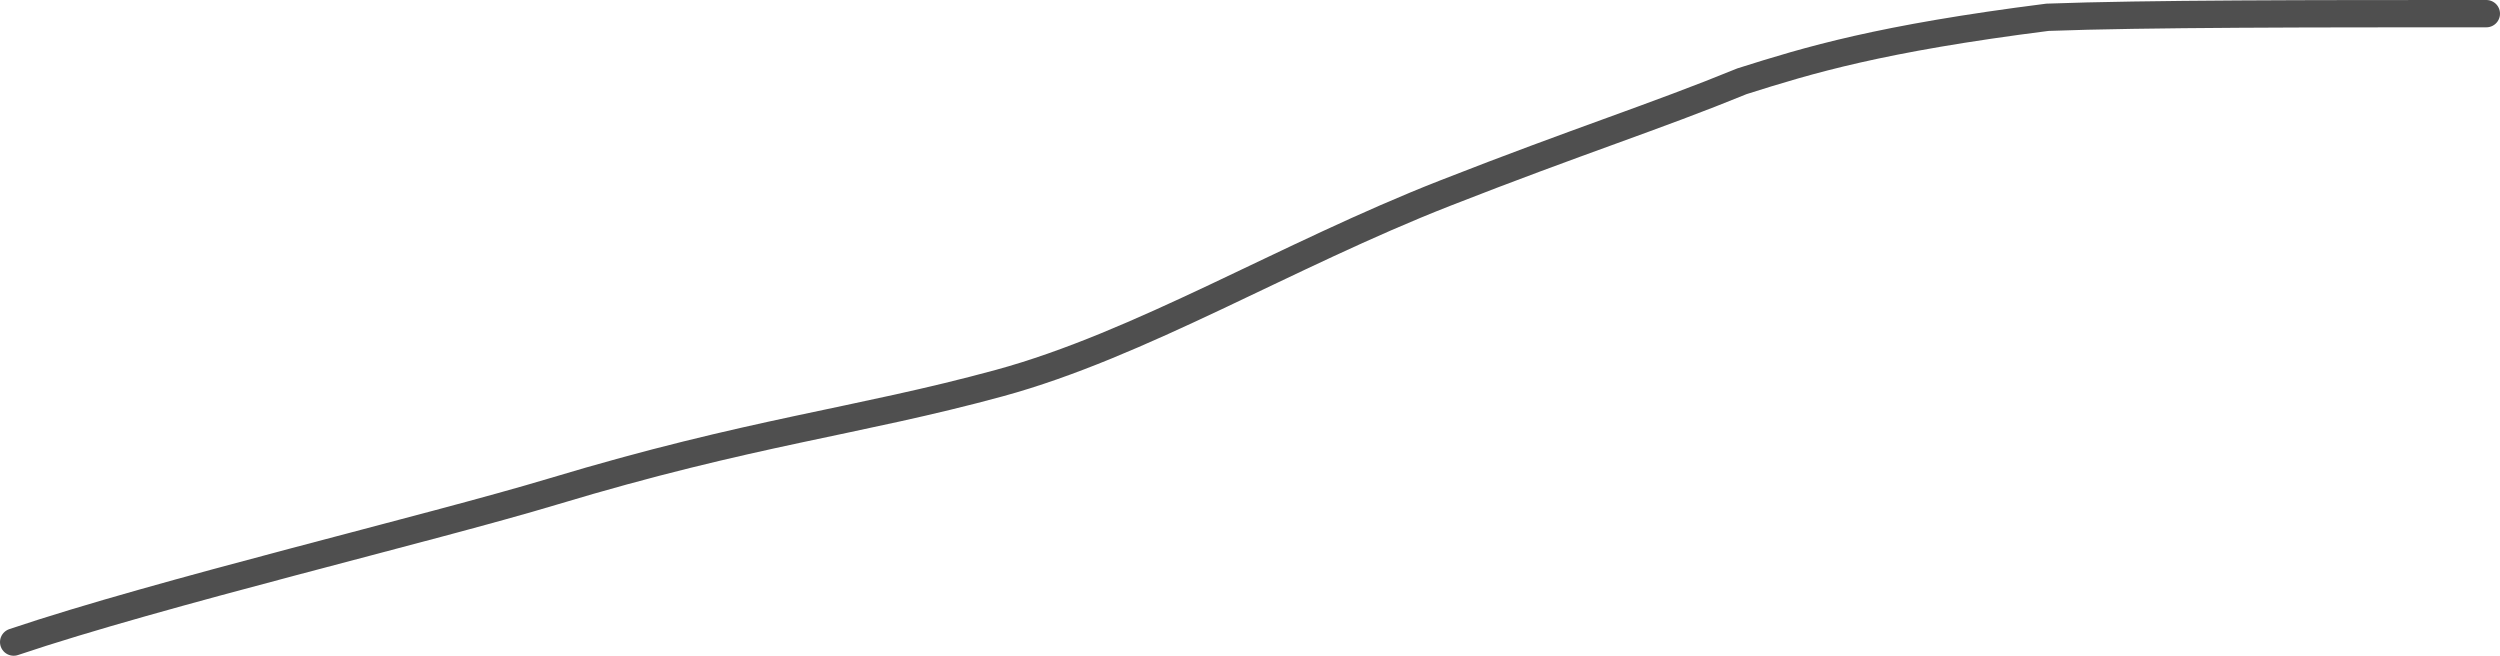
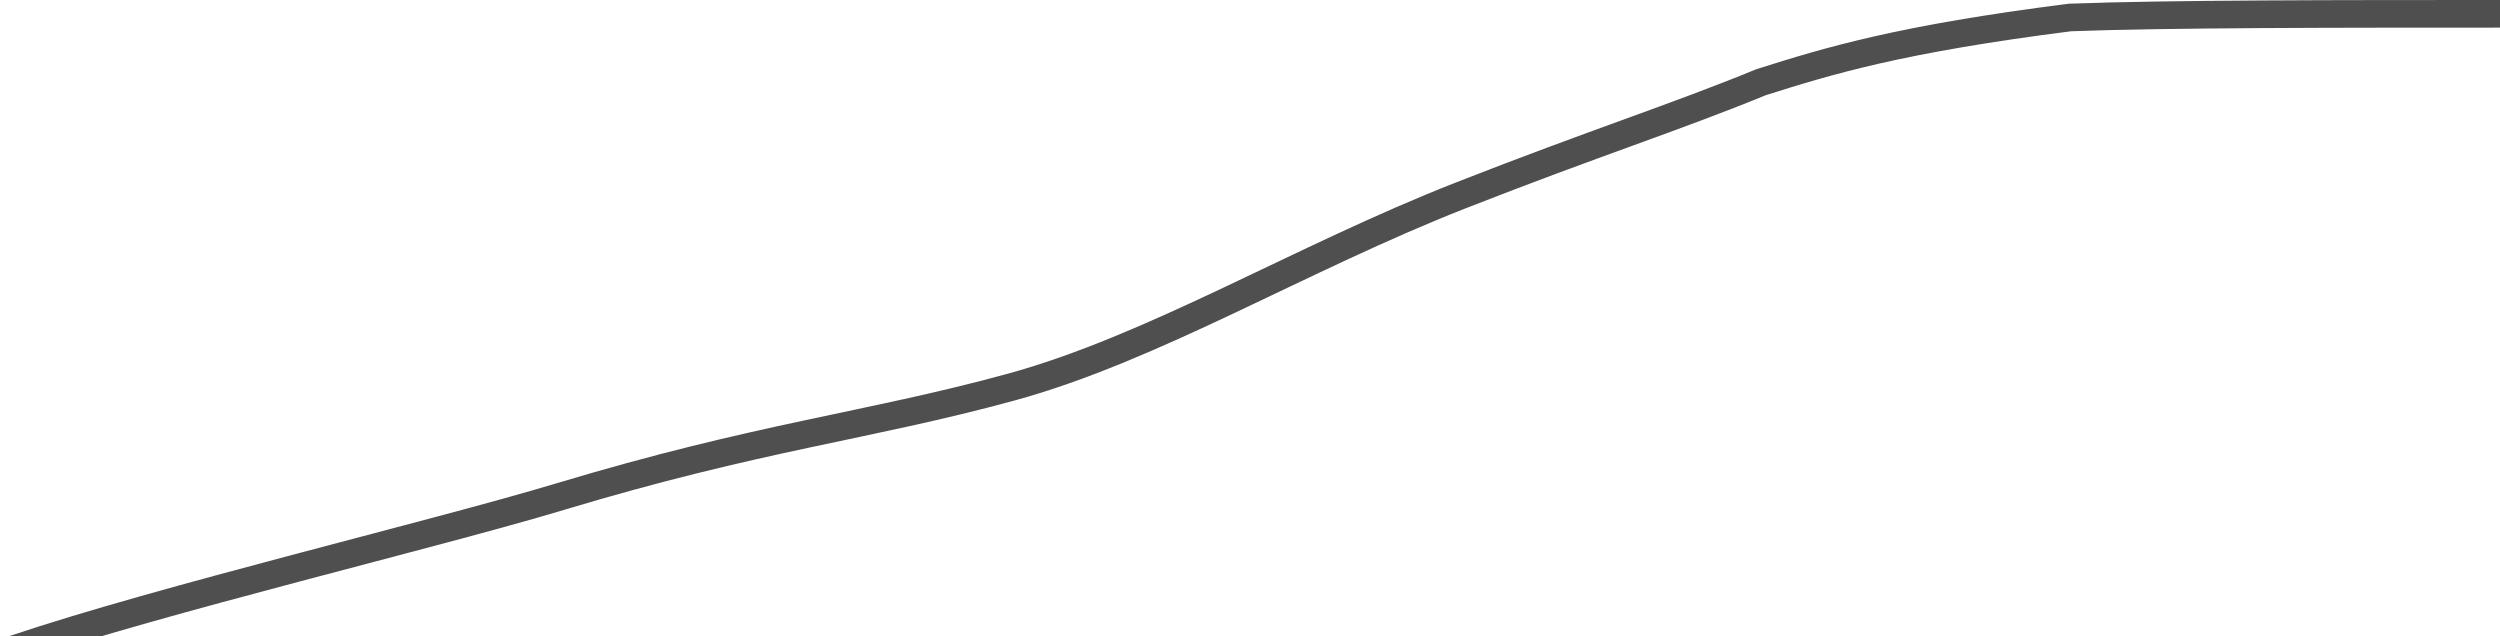
- <svg xmlns="http://www.w3.org/2000/svg" width="183" height="48" viewBox="0 0 183 48" fill="none">
+ <svg xmlns="http://www.w3.org/2000/svg" width="181" height="46" viewBox="0 0 181 46" fill="none">
  <path d="M1 47C11.719 43.382 31.482 38.689 40.514 35.968C55.027 31.596 62.695 30.892 73.15 28.043C83.471 25.23 94.148 18.698 105.776 14.141C115.613 10.286 121.165 8.547 127.514 5.947C132.454 4.384 137.602 2.824 149.874 1.265C156.991 1 169.309 1 182 1" stroke="#4F4F4F" stroke-width="2" stroke-linecap="round" />
</svg>
